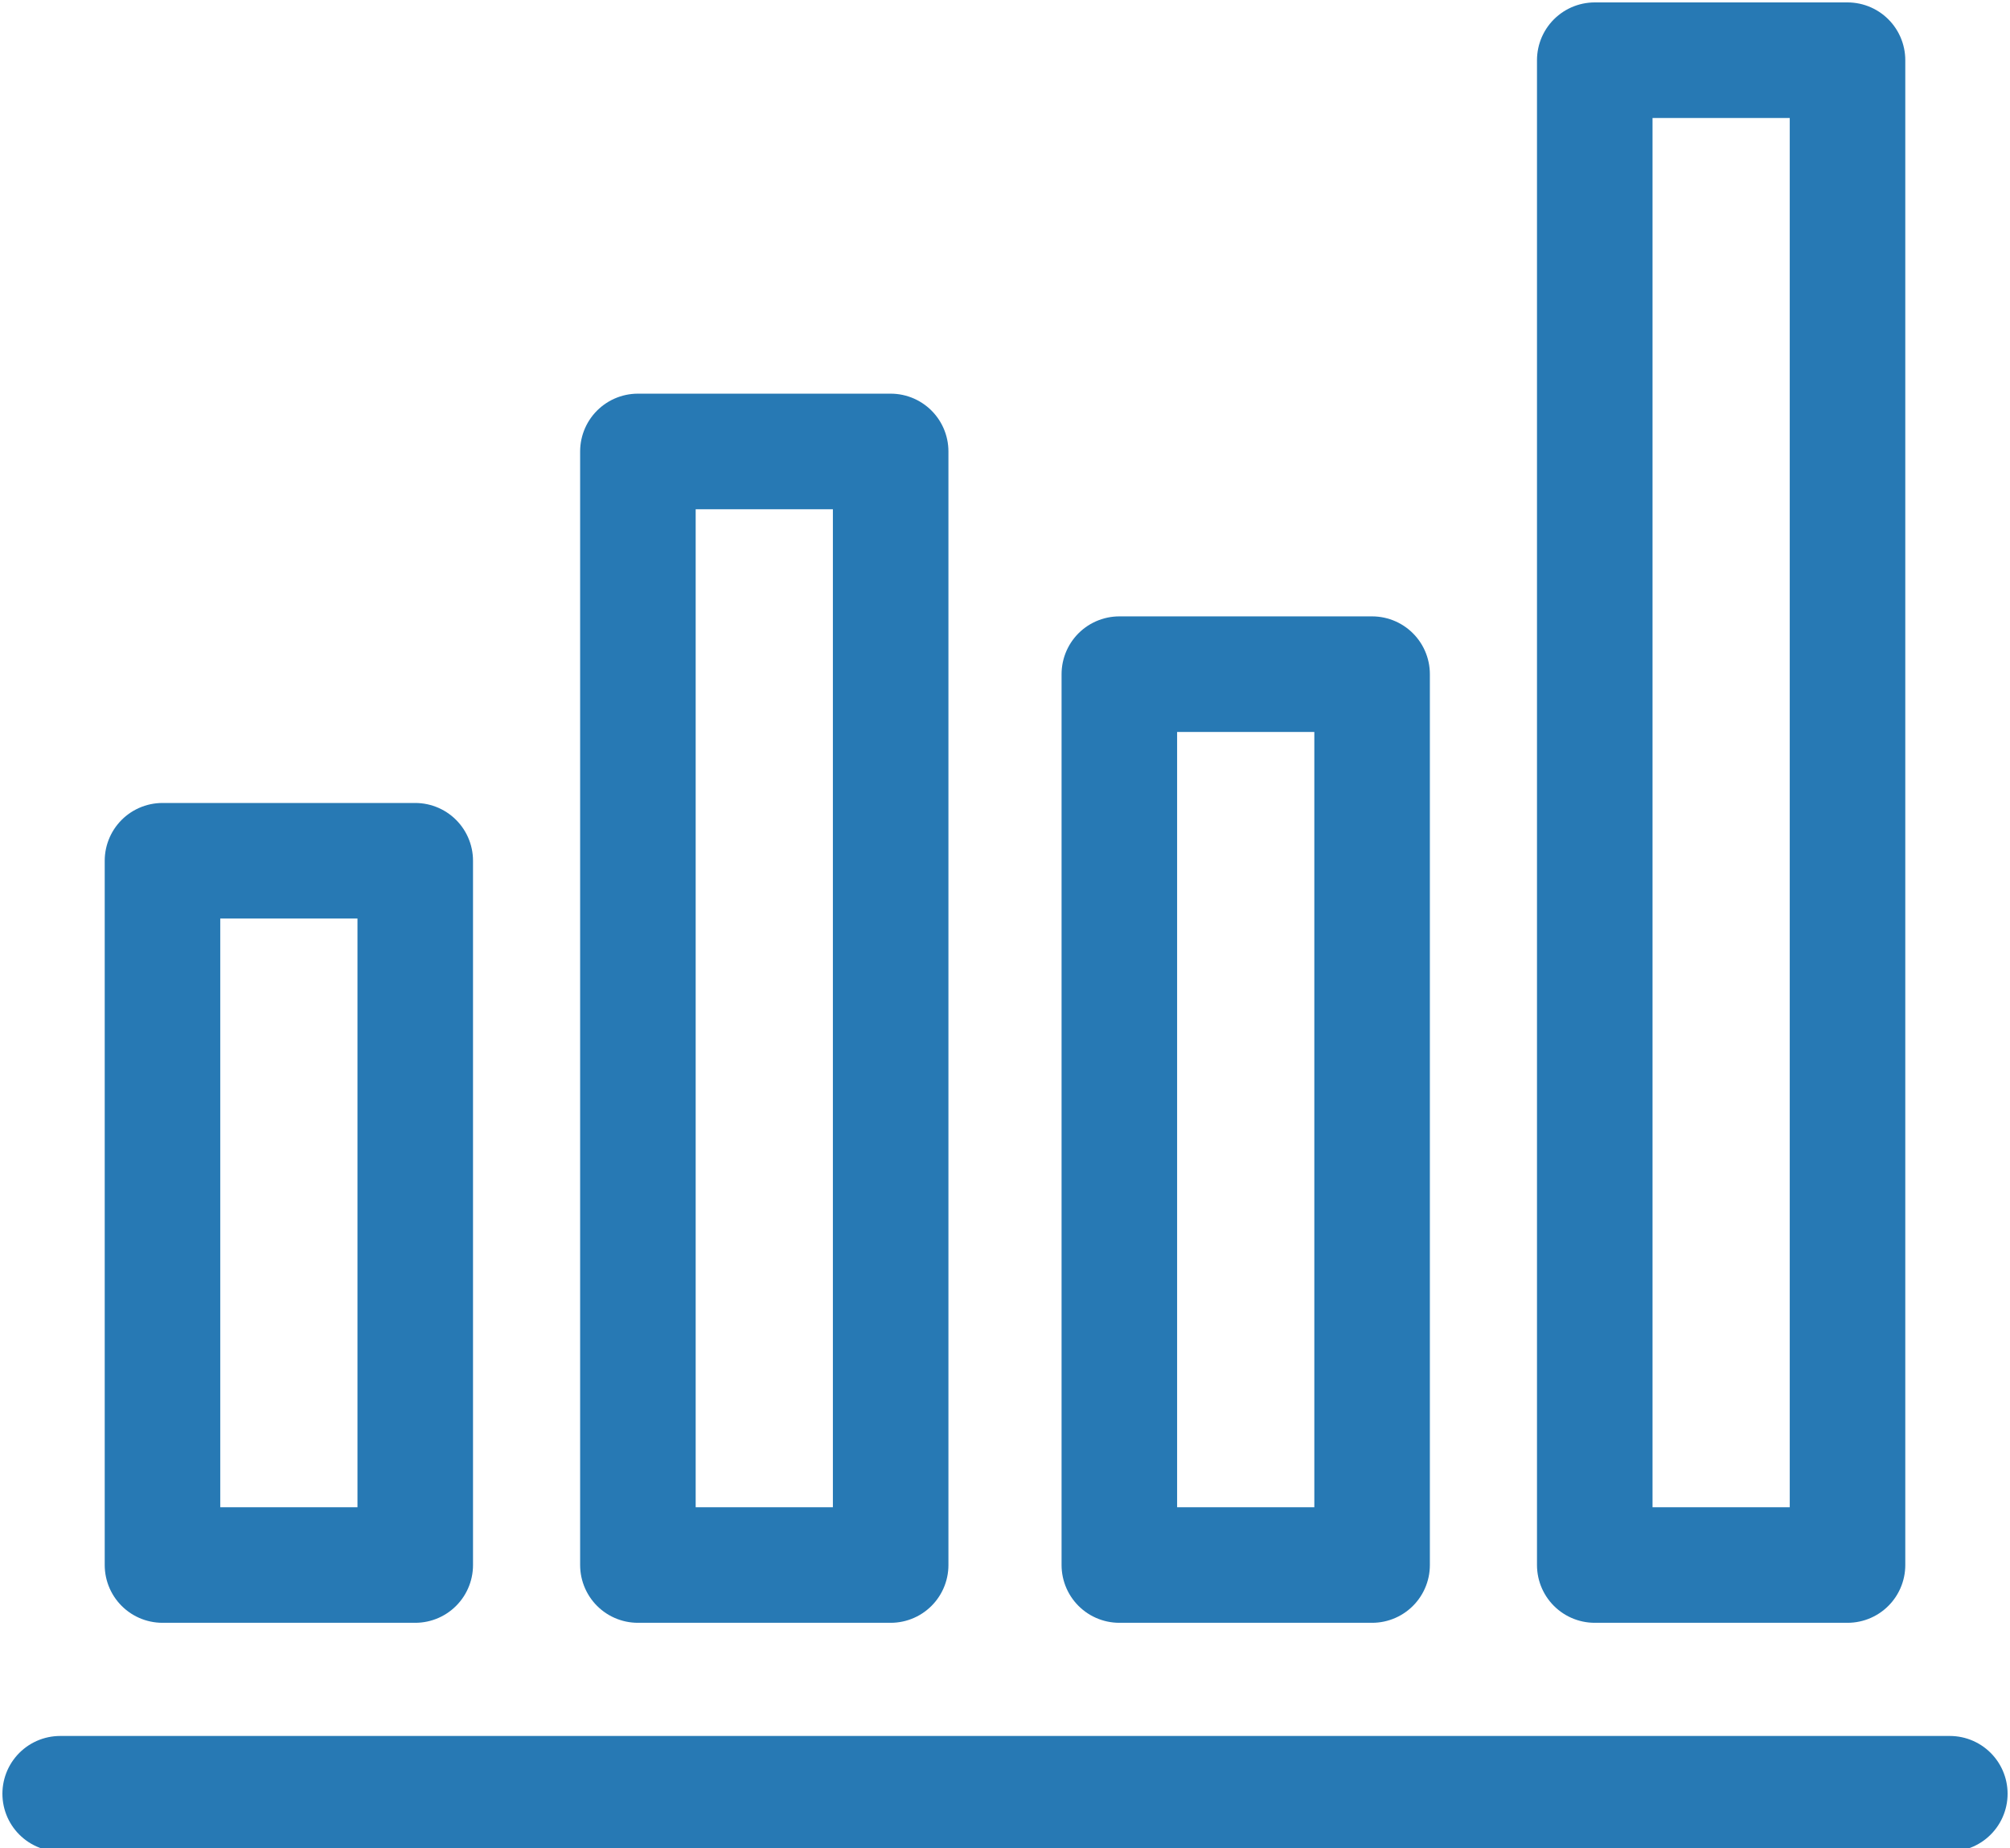
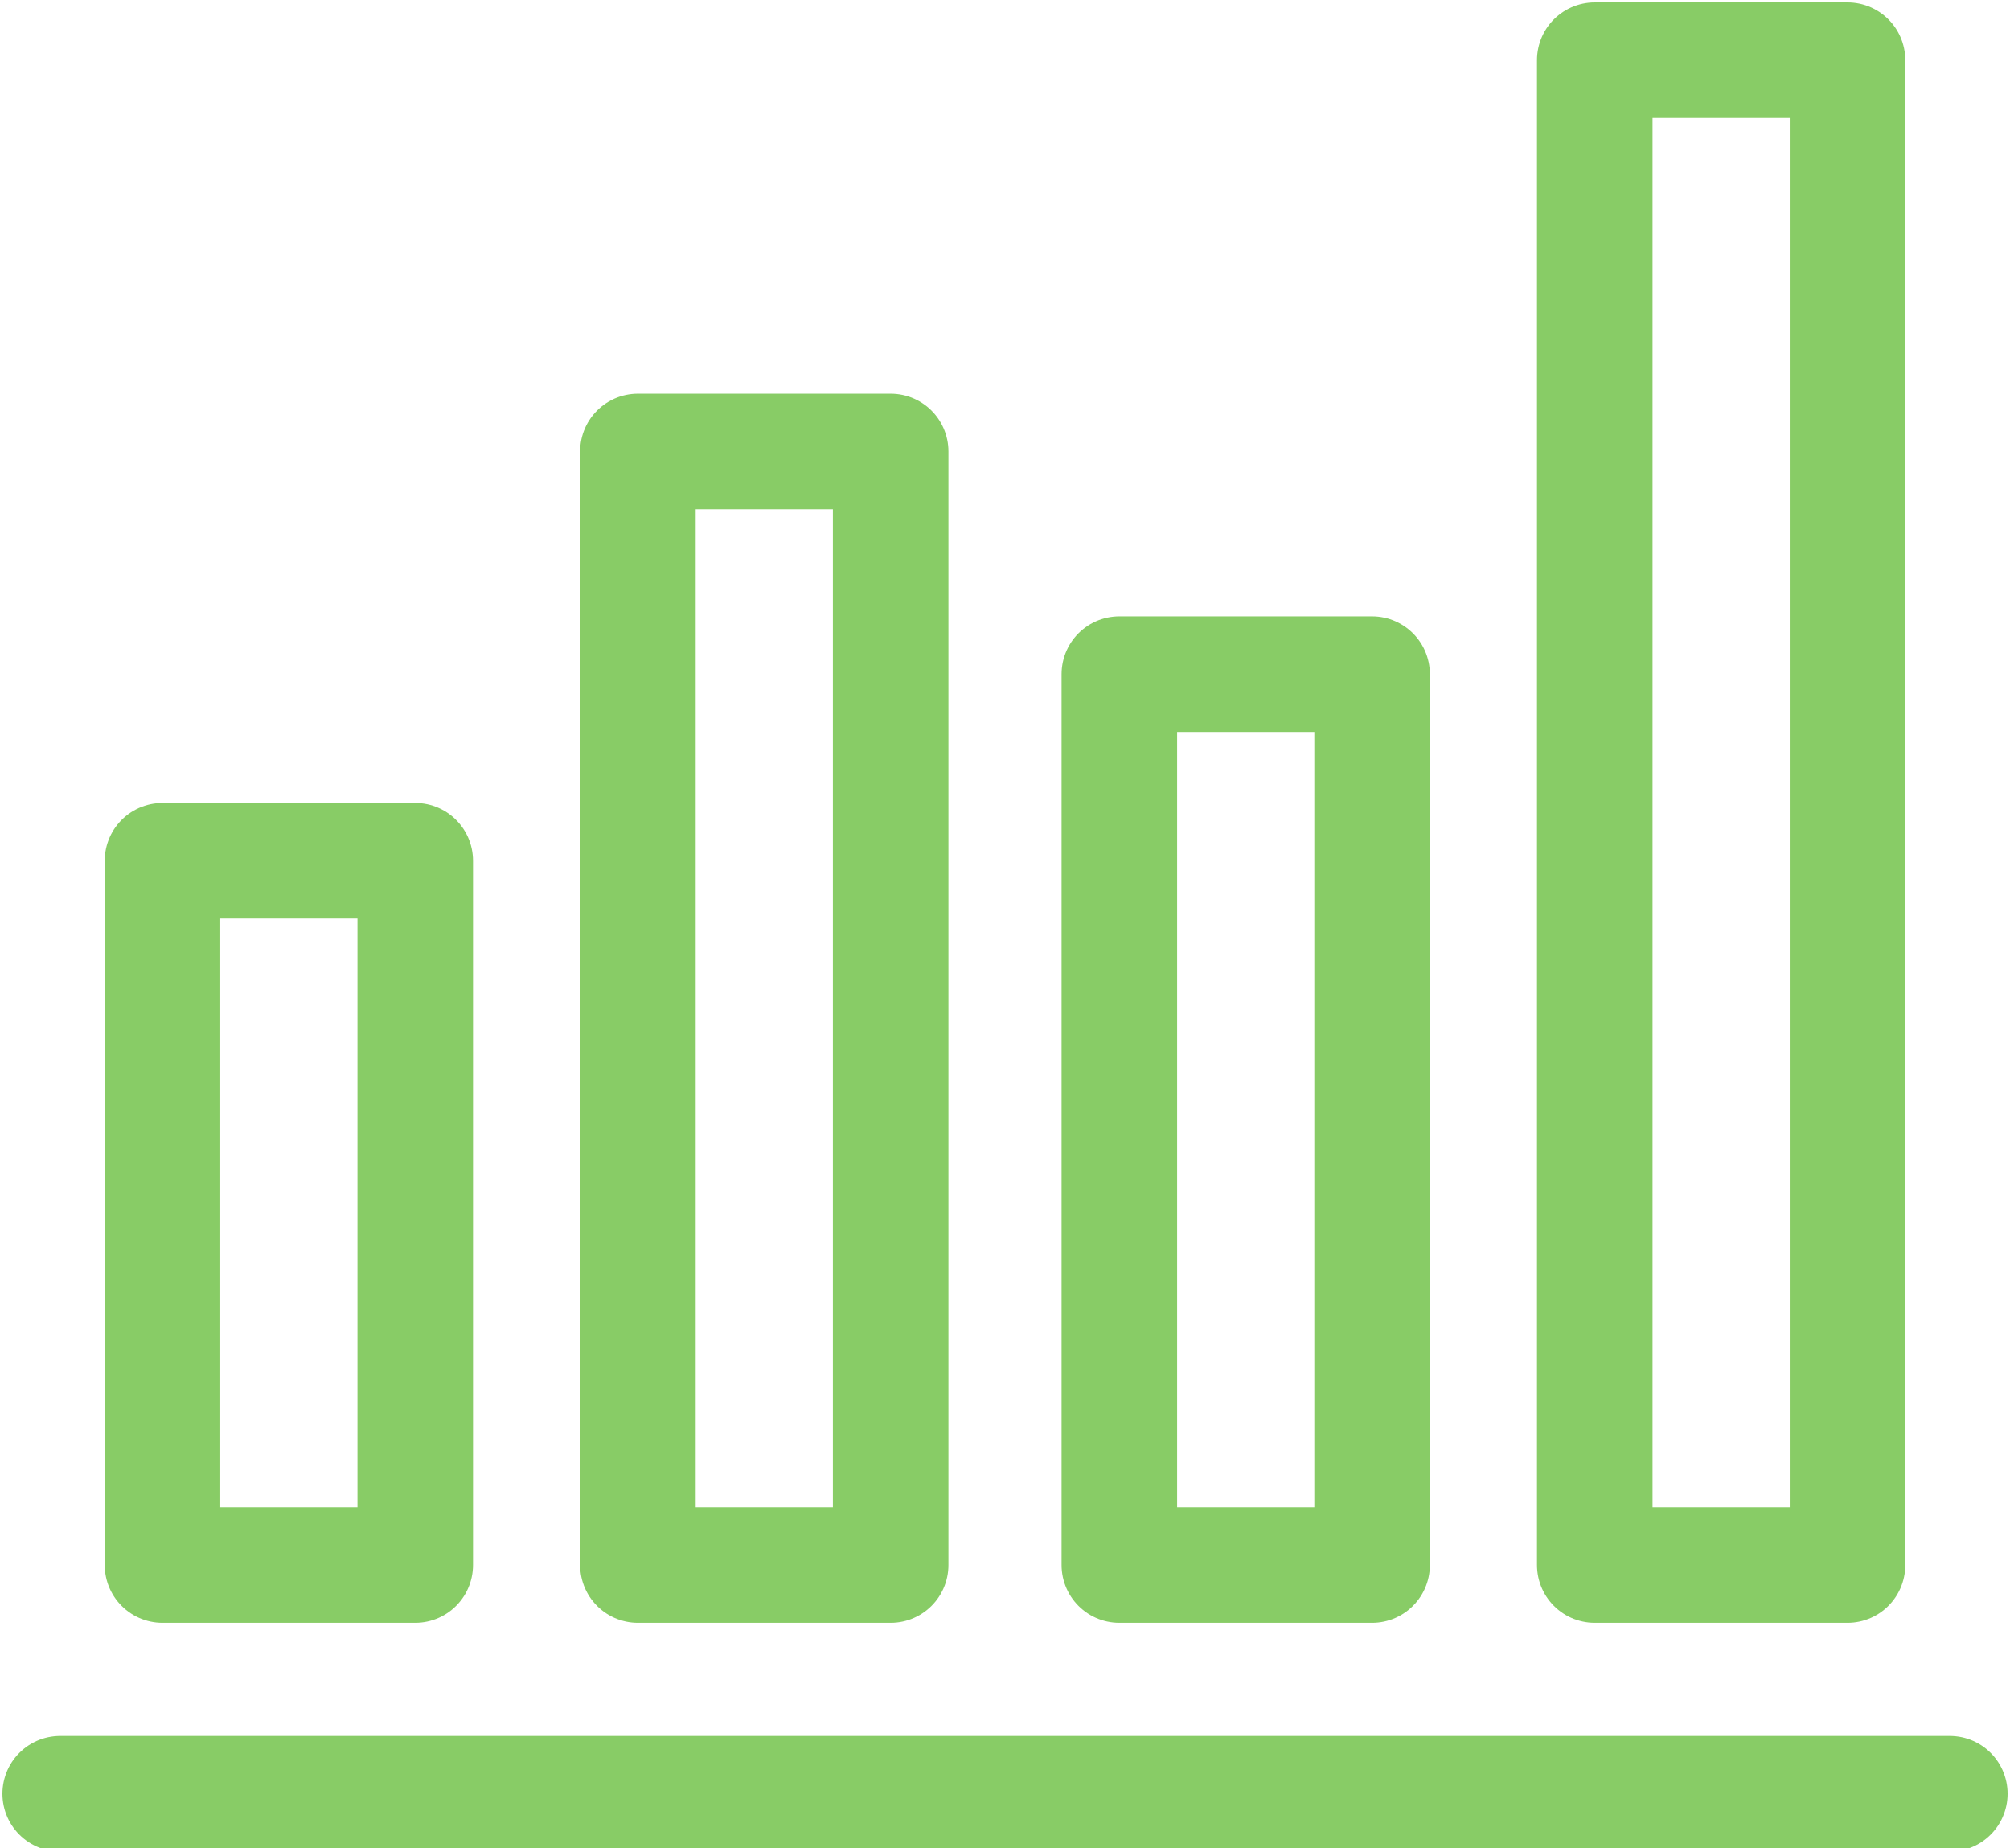
<svg xmlns="http://www.w3.org/2000/svg" version="1.1" id="Layer_1" x="0px" y="0px" viewBox="0 0 33.4 30.7" enable-background="new 0 0 33.4 30.7" xml:space="preserve">
-   <line fill="none" stroke="#2779B4" stroke-width="1.92" stroke-linecap="round" stroke-linejoin="round" stroke-miterlimit="22.926" x1="1" y1="29.8" x2="32.4" y2="29.8" />
-   <polygon fill="none" stroke="#2779B4" stroke-width="1.92" stroke-linecap="round" stroke-linejoin="round" stroke-miterlimit="22.926" points="  2.7,14.3 6.9,14.3 6.9,26 2.7,26 2.7,14.3 " />
-   <polygon fill="none" stroke="#2779B4" stroke-width="1.92" stroke-linecap="round" stroke-linejoin="round" stroke-miterlimit="22.926" points="  10.6,7.5 14.8,7.5 14.8,26 10.6,26 10.6,7.5 " />
-   <polygon fill="none" stroke="#2779B4" stroke-width="1.92" stroke-linecap="round" stroke-linejoin="round" stroke-miterlimit="22.926" points="  18.6,11.2 22.8,11.2 22.8,26 18.6,26 18.6,11.2 " />
-   <polygon fill="none" stroke="#2779B4" stroke-width="1.92" stroke-linecap="round" stroke-linejoin="round" stroke-miterlimit="22.926" points="  26.5,1 30.7,1 30.7,26 26.5,26 26.5,1 " />
+   <line fill="none" stroke="#88CC66" stroke-width="1.92" stroke-linecap="round" stroke-linejoin="round" stroke-miterlimit="22.926" x1="1" y1="29.8" x2="32.4" y2="29.8" />
+   <polygon fill="none" stroke="#88CC66" stroke-width="1.92" stroke-linecap="round" stroke-linejoin="round" stroke-miterlimit="22.926" points="  2.7,14.3 6.9,14.3 6.9,26 2.7,26 2.7,14.3 " />
+   <polygon fill="none" stroke="#88CC66" stroke-width="1.92" stroke-linecap="round" stroke-linejoin="round" stroke-miterlimit="22.926" points="  10.6,7.5 14.8,7.5 14.8,26 10.6,26 10.6,7.5 " />
+   <polygon fill="none" stroke="#88CC66" stroke-width="1.92" stroke-linecap="round" stroke-linejoin="round" stroke-miterlimit="22.926" points="  18.6,11.2 22.8,11.2 22.8,26 18.6,26 18.6,11.2 " />
+   <polygon fill="none" stroke="#88CC66" stroke-width="1.92" stroke-linecap="round" stroke-linejoin="round" stroke-miterlimit="22.926" points="  26.5,1 30.7,1 30.7,26 26.5,26 26.5,1 " />
</svg>
